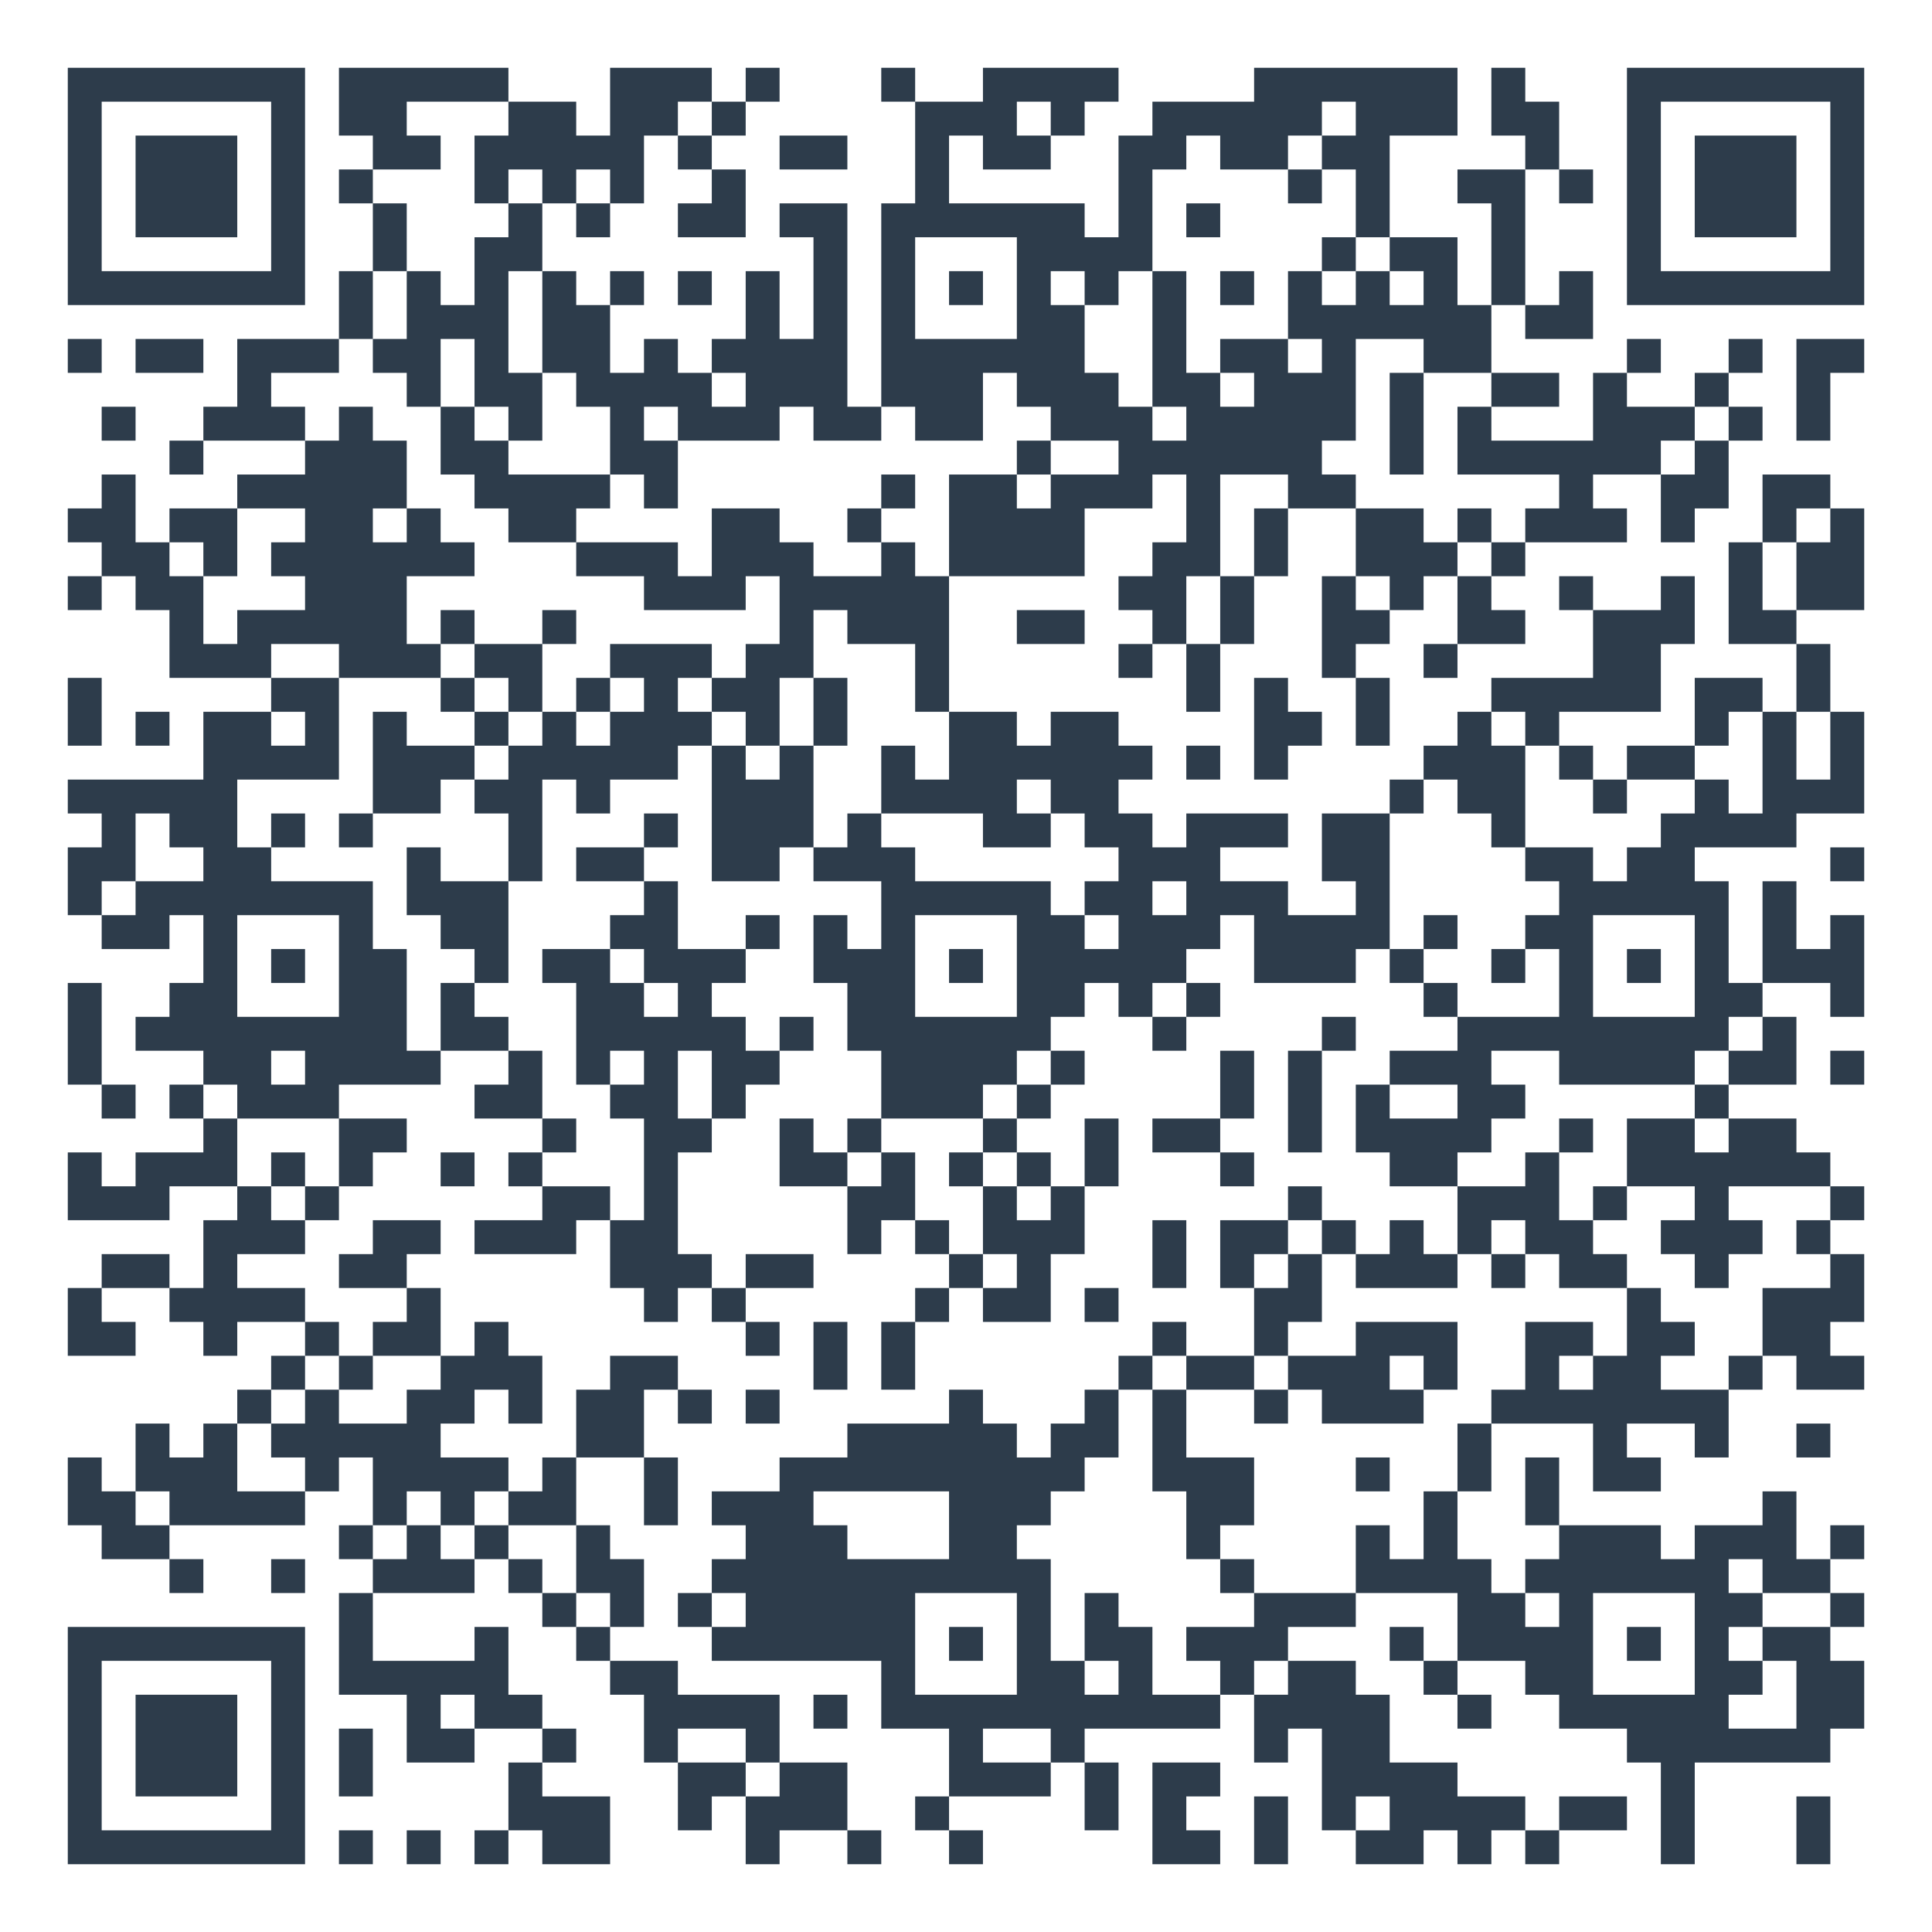
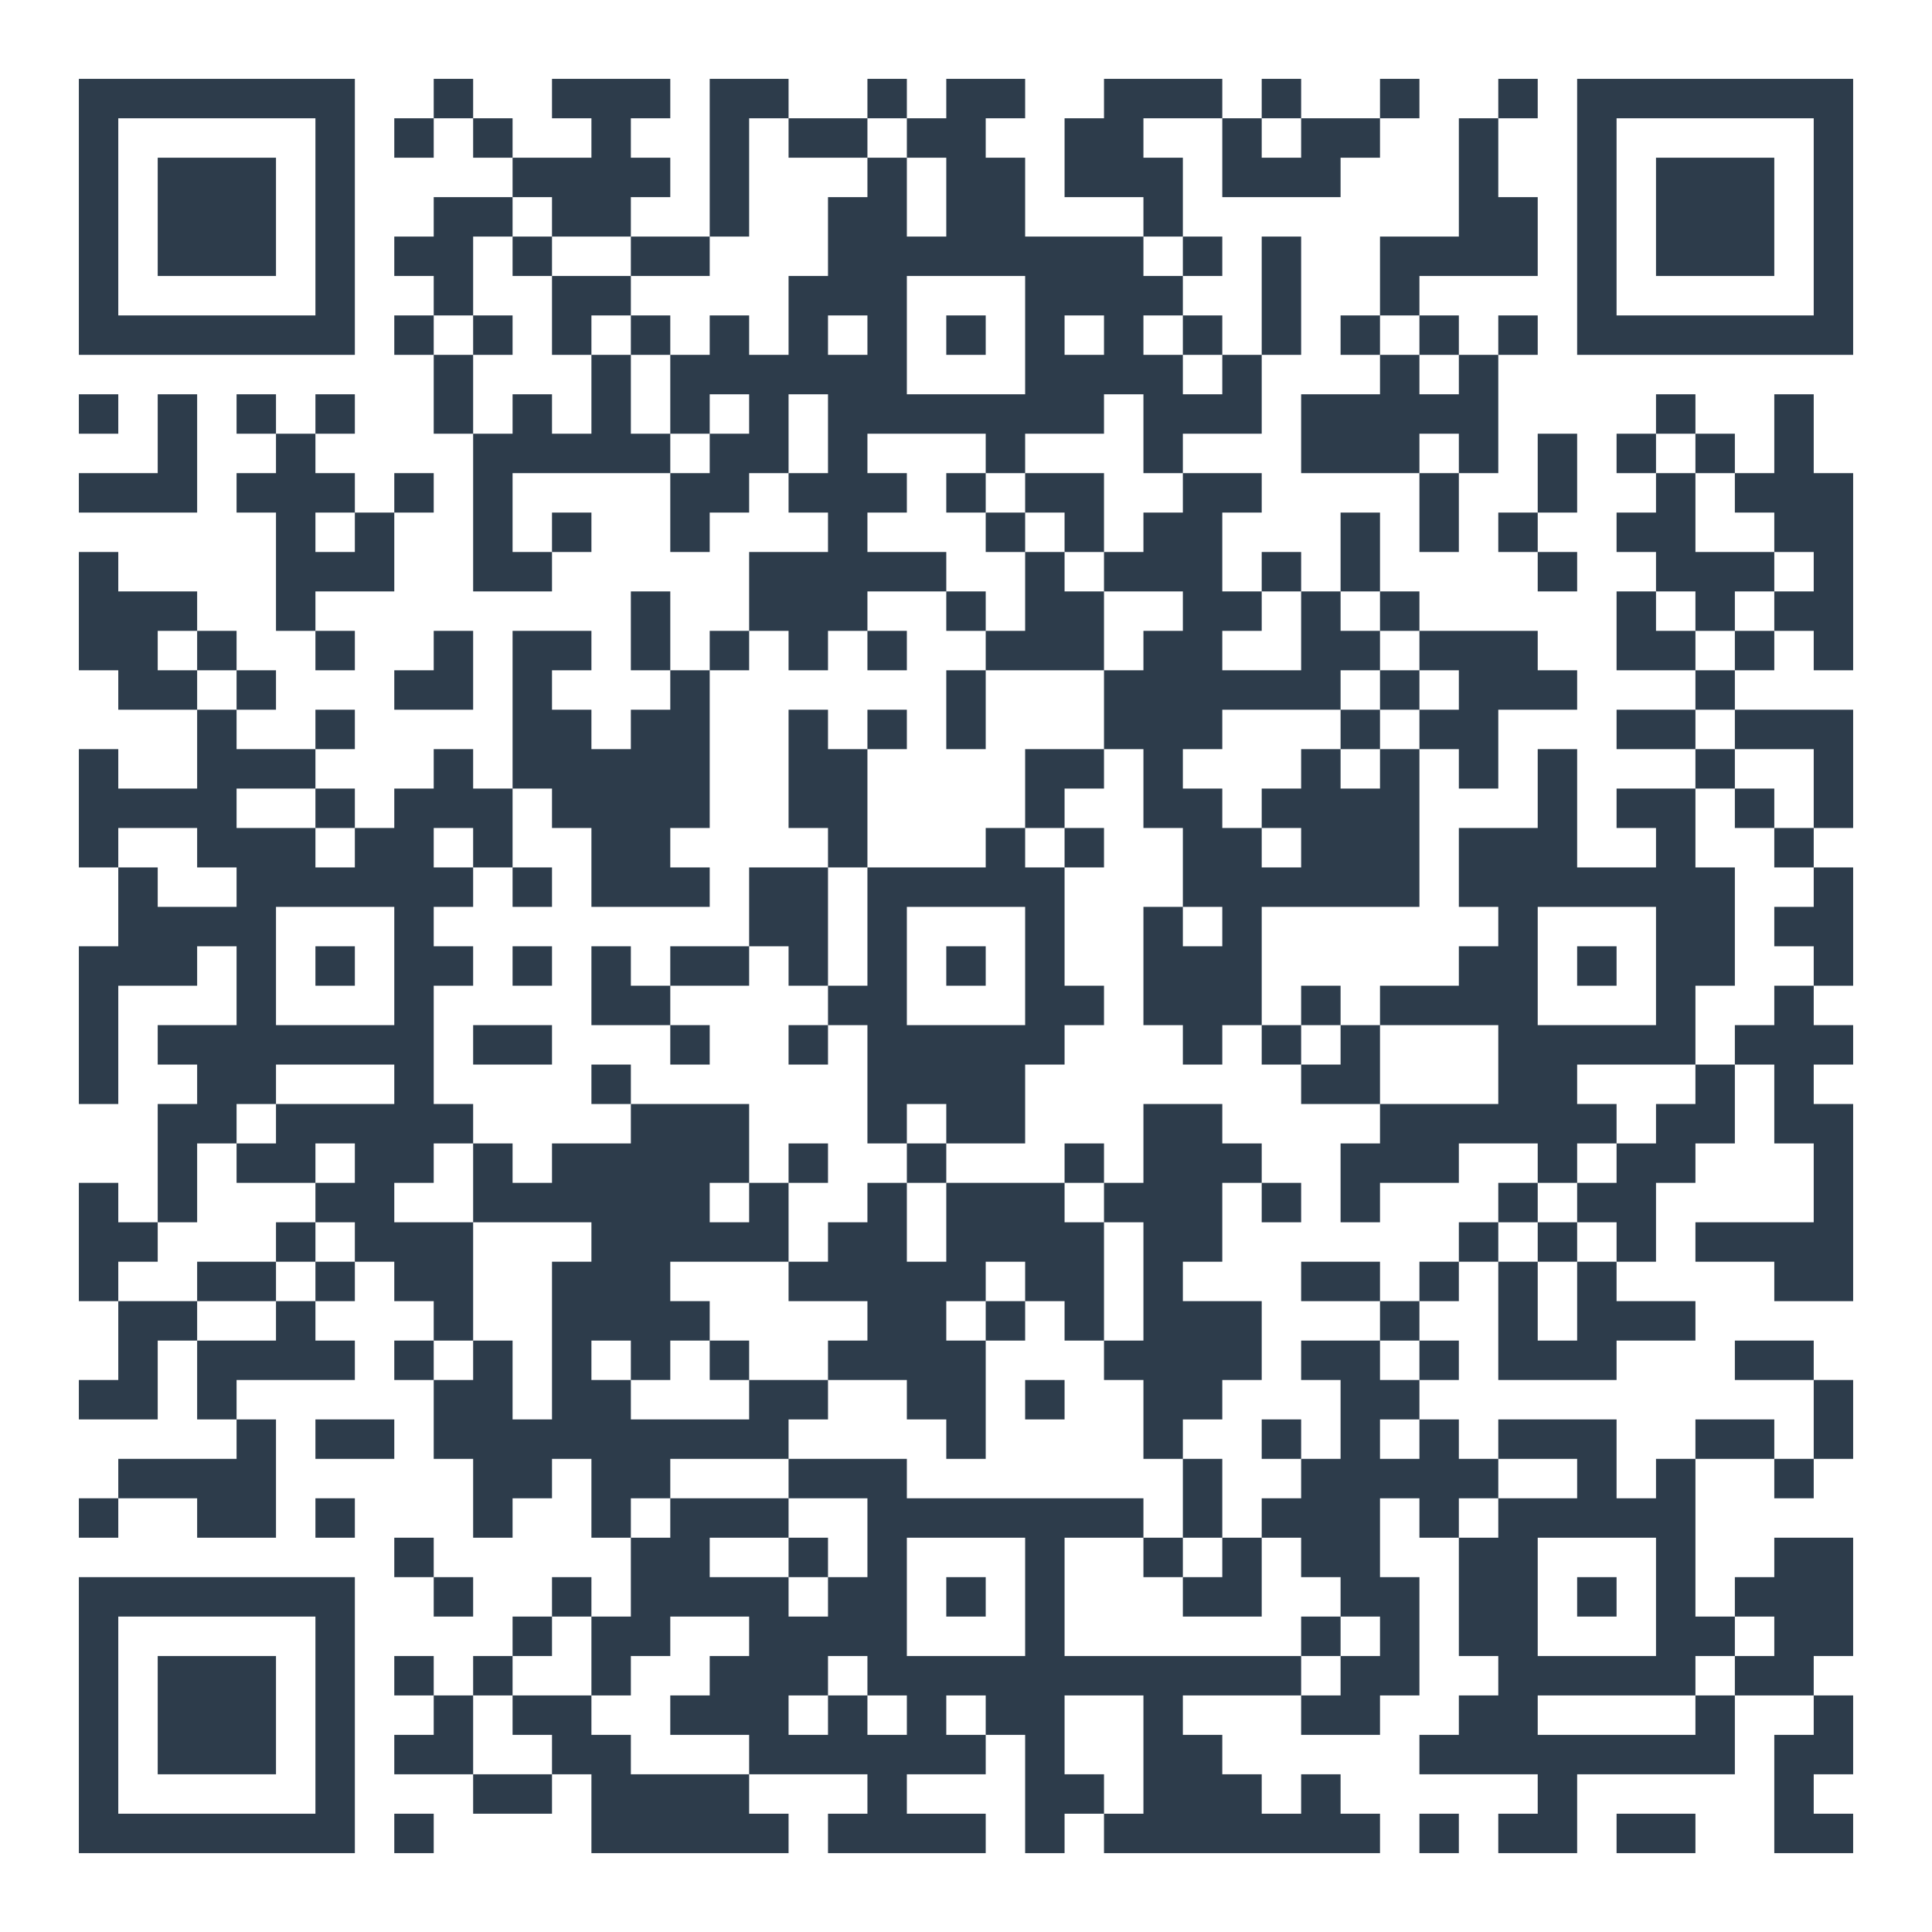
- <svg xmlns="http://www.w3.org/2000/svg" viewBox="0 0 57 57">
-   <path fill="#fff" d="M0 0h57v57h-57z" />
-   <path stroke="#2d3c4b" d="M2 2.5h7m1 0h5m3 0h3m1 0h1m3 0h1m2 0h4m4 0h6m1 0h1m3 0h7m-53 1h1m5 0h1m1 0h2m3 0h2m1 0h2m1 0h1m5 0h3m1 0h1m2 0h5m1 0h3m1 0h2m2 0h1m5 0h1m-53 1h1m1 0h3m1 0h1m2 0h2m1 0h5m1 0h1m2 0h2m2 0h1m1 0h2m2 0h2m1 0h2m1 0h2m4 0h1m2 0h1m1 0h3m1 0h1m-53 1h1m1 0h3m1 0h1m1 0h1m3 0h1m1 0h1m1 0h1m2 0h1m5 0h1m5 0h1m4 0h1m1 0h1m2 0h2m1 0h1m1 0h1m1 0h3m1 0h1m-53 1h1m1 0h3m1 0h1m2 0h1m3 0h1m1 0h1m2 0h2m1 0h2m1 0h6m1 0h1m1 0h1m4 0h1m3 0h1m3 0h1m1 0h3m1 0h1m-53 1h1m5 0h1m2 0h1m2 0h2m8 0h1m1 0h1m3 0h4m5 0h1m1 0h2m1 0h1m3 0h1m5 0h1m-53 1h7m1 0h1m1 0h1m1 0h1m1 0h1m1 0h1m1 0h1m1 0h1m1 0h1m1 0h1m1 0h1m1 0h1m1 0h1m1 0h1m1 0h1m1 0h1m1 0h1m1 0h1m1 0h1m1 0h1m1 0h7m-45 1h1m1 0h3m1 0h2m4 0h1m1 0h1m1 0h1m3 0h2m2 0h1m3 0h6m1 0h2m-45 1h1m1 0h2m1 0h3m1 0h2m1 0h1m1 0h2m1 0h1m1 0h4m1 0h6m2 0h1m1 0h2m1 0h1m2 0h2m4 0h1m2 0h1m1 0h2m-48 1h1m4 0h1m1 0h2m1 0h4m1 0h3m1 0h3m1 0h3m1 0h2m1 0h3m1 0h1m2 0h2m1 0h1m2 0h1m2 0h1m-51 1h1m2 0h3m1 0h1m2 0h1m1 0h1m2 0h1m1 0h3m1 0h2m1 0h2m2 0h3m1 0h5m1 0h1m1 0h1m3 0h3m1 0h1m1 0h1m-49 1h1m3 0h3m1 0h2m3 0h2m10 0h1m2 0h6m2 0h1m1 0h6m1 0h1m-48 1h1m3 0h5m2 0h4m1 0h1m6 0h1m1 0h2m1 0h3m1 0h1m2 0h2m6 0h1m2 0h2m1 0h2m-52 1h2m1 0h2m2 0h2m1 0h1m2 0h2m4 0h2m2 0h1m2 0h4m3 0h1m1 0h1m2 0h2m1 0h1m1 0h3m1 0h1m2 0h1m1 0h1m-52 1h2m1 0h1m1 0h6m3 0h3m1 0h3m2 0h1m1 0h4m2 0h2m1 0h1m2 0h3m1 0h1m6 0h1m1 0h2m-53 1h1m1 0h2m3 0h3m7 0h3m1 0h5m5 0h2m1 0h1m2 0h1m1 0h1m1 0h1m2 0h1m2 0h1m1 0h1m1 0h2m-50 1h1m1 0h5m1 0h1m2 0h1m6 0h1m1 0h3m2 0h2m2 0h1m1 0h1m2 0h2m2 0h2m2 0h3m1 0h2m-48 1h3m2 0h3m1 0h2m2 0h3m1 0h2m3 0h1m5 0h1m1 0h1m3 0h1m2 0h1m4 0h2m4 0h1m-52 1h1m5 0h2m3 0h1m1 0h1m1 0h1m1 0h1m1 0h2m1 0h1m2 0h1m7 0h1m1 0h1m2 0h1m3 0h5m1 0h2m1 0h1m-52 1h1m1 0h1m1 0h2m1 0h1m1 0h1m2 0h1m1 0h1m1 0h3m1 0h1m1 0h1m3 0h2m1 0h2m4 0h2m1 0h1m2 0h1m1 0h1m4 0h1m1 0h1m1 0h1m-49 1h4m1 0h3m1 0h5m1 0h1m1 0h1m2 0h1m1 0h6m1 0h1m1 0h1m4 0h3m1 0h1m1 0h2m2 0h1m1 0h1m-53 1h5m4 0h2m1 0h2m1 0h1m3 0h3m2 0h4m1 0h2m8 0h1m1 0h2m2 0h1m2 0h1m1 0h3m-52 1h1m1 0h2m1 0h1m1 0h1m4 0h1m3 0h1m1 0h3m1 0h1m3 0h2m1 0h2m1 0h3m1 0h2m3 0h1m4 0h4m-51 1h2m2 0h2m4 0h1m2 0h1m1 0h2m2 0h2m1 0h3m6 0h3m3 0h2m4 0h2m1 0h2m4 0h1m-53 1h1m1 0h7m1 0h3m4 0h1m6 0h5m1 0h2m1 0h3m2 0h1m5 0h5m1 0h1m-50 1h2m1 0h1m3 0h1m2 0h2m3 0h2m2 0h1m1 0h1m1 0h1m3 0h2m1 0h3m1 0h4m1 0h1m2 0h2m3 0h1m1 0h1m1 0h1m-49 1h1m1 0h1m1 0h2m2 0h1m1 0h2m1 0h3m2 0h3m1 0h1m1 0h5m2 0h3m1 0h1m2 0h1m1 0h1m1 0h1m1 0h1m1 0h3m-53 1h1m2 0h2m3 0h2m1 0h1m3 0h2m1 0h1m4 0h2m3 0h2m1 0h1m1 0h1m6 0h1m3 0h1m3 0h2m2 0h1m-53 1h1m1 0h8m1 0h2m2 0h5m1 0h1m1 0h6m3 0h1m4 0h1m3 0h8m1 0h1m-51 1h1m3 0h2m1 0h4m2 0h1m1 0h1m1 0h1m1 0h2m3 0h4m1 0h1m4 0h1m1 0h1m2 0h3m2 0h4m1 0h2m1 0h1m-52 1h1m1 0h1m1 0h3m4 0h2m2 0h2m1 0h1m4 0h3m1 0h1m5 0h1m1 0h1m1 0h1m2 0h2m5 0h1m-45 1h1m3 0h2m4 0h1m2 0h2m2 0h1m1 0h1m3 0h1m2 0h1m1 0h2m2 0h1m1 0h4m2 0h1m1 0h2m1 0h2m-51 1h1m1 0h3m1 0h1m1 0h1m2 0h1m1 0h1m3 0h1m3 0h2m1 0h1m1 0h1m1 0h1m1 0h1m3 0h1m4 0h2m2 0h1m2 0h6m-52 1h3m2 0h1m1 0h1m6 0h2m1 0h1m5 0h2m2 0h1m1 0h1m6 0h1m4 0h3m1 0h1m2 0h1m3 0h1m-49 1h3m2 0h2m1 0h3m1 0h2m5 0h1m1 0h1m1 0h3m2 0h1m1 0h2m1 0h1m1 0h1m1 0h1m1 0h2m2 0h3m1 0h1m-51 1h2m1 0h1m3 0h2m6 0h3m1 0h2m4 0h1m1 0h1m3 0h1m1 0h1m1 0h1m1 0h3m1 0h1m1 0h2m2 0h1m3 0h1m-53 1h1m2 0h4m3 0h1m6 0h1m1 0h1m5 0h1m1 0h2m1 0h1m4 0h2m9 0h1m3 0h3m-53 1h2m2 0h1m2 0h1m1 0h2m1 0h1m7 0h1m1 0h1m1 0h1m7 0h1m2 0h1m2 0h3m2 0h2m1 0h2m2 0h2m-46 1h1m1 0h1m2 0h3m2 0h2m4 0h1m1 0h1m6 0h1m1 0h2m1 0h3m1 0h1m2 0h1m1 0h2m2 0h1m1 0h2m-48 1h1m1 0h1m2 0h2m1 0h1m1 0h2m1 0h1m1 0h1m5 0h1m3 0h1m1 0h1m2 0h1m1 0h3m2 0h7m-47 1h1m1 0h1m1 0h5m4 0h2m6 0h5m1 0h2m1 0h1m8 0h1m3 0h1m2 0h1m2 0h1m-52 1h1m1 0h3m2 0h1m1 0h4m1 0h1m2 0h1m3 0h9m2 0h3m3 0h1m2 0h1m1 0h1m1 0h2m-47 1h2m1 0h4m2 0h1m1 0h1m1 0h2m2 0h1m1 0h3m4 0h3m4 0h2m5 0h1m2 0h1m6 0h1m-50 1h2m5 0h1m1 0h1m1 0h1m2 0h1m4 0h3m3 0h2m5 0h1m4 0h1m1 0h1m3 0h3m1 0h3m1 0h1m-50 1h1m2 0h1m2 0h3m1 0h1m1 0h2m2 0h10m5 0h1m3 0h4m1 0h6m1 0h2m-44 1h1m5 0h1m1 0h1m1 0h1m1 0h5m3 0h1m1 0h1m4 0h3m3 0h2m1 0h1m3 0h2m2 0h1m-53 1h7m1 0h1m3 0h1m2 0h1m3 0h6m1 0h1m1 0h1m1 0h2m1 0h3m3 0h1m1 0h4m1 0h1m1 0h1m1 0h2m-52 1h1m5 0h1m1 0h5m3 0h2m6 0h1m3 0h2m1 0h1m2 0h1m1 0h2m2 0h1m2 0h2m3 0h2m1 0h2m-53 1h1m1 0h3m1 0h1m3 0h1m1 0h2m3 0h4m1 0h1m1 0h10m1 0h4m2 0h1m2 0h5m2 0h2m-53 1h1m1 0h3m1 0h1m1 0h1m1 0h2m2 0h1m2 0h1m2 0h1m5 0h1m2 0h1m5 0h1m1 0h2m7 0h6m-52 1h1m1 0h3m1 0h1m1 0h1m4 0h1m4 0h2m1 0h2m3 0h3m1 0h1m1 0h2m3 0h4m6 0h1m-48 1h1m5 0h1m6 0h3m2 0h1m1 0h3m2 0h1m4 0h1m1 0h1m2 0h1m1 0h1m1 0h4m1 0h2m1 0h1m3 0h1m-52 1h7m1 0h1m1 0h1m1 0h1m1 0h2m4 0h1m2 0h1m2 0h1m5 0h2m1 0h1m2 0h2m1 0h1m1 0h1m3 0h1m3 0h1" />
+ <svg xmlns="http://www.w3.org/2000/svg" viewBox="0 0 49 49">
+   <path fill="#fff" d="M0 0h49v49h-49z" />
+   <path stroke="#2d3c4b" d="M2 2.5h7m2 0h1m2 0h3m1 0h2m2 0h1m1 0h2m2 0h3m1 0h1m2 0h1m2 0h1m1 0h7m-45 1h1m5 0h1m1 0h1m1 0h1m2 0h1m2 0h1m1 0h2m1 0h2m2 0h2m2 0h1m1 0h2m2 0h1m2 0h1m5 0h1m-45 1h1m1 0h3m1 0h1m4 0h4m1 0h1m3 0h1m1 0h2m1 0h3m1 0h3m3 0h1m2 0h1m1 0h3m1 0h1m-45 1h1m1 0h3m1 0h1m2 0h2m1 0h2m2 0h1m2 0h2m1 0h2m3 0h1m7 0h2m1 0h1m1 0h3m1 0h1m-45 1h1m1 0h3m1 0h1m1 0h2m1 0h1m2 0h2m3 0h8m1 0h1m1 0h1m2 0h4m1 0h1m1 0h3m1 0h1m-45 1h1m5 0h1m2 0h1m2 0h2m4 0h3m3 0h4m2 0h1m2 0h1m4 0h1m5 0h1m-45 1h7m1 0h1m1 0h1m1 0h1m1 0h1m1 0h1m1 0h1m1 0h1m1 0h1m1 0h1m1 0h1m1 0h1m1 0h1m1 0h1m1 0h1m1 0h1m1 0h7m-36 1h1m3 0h1m1 0h6m3 0h4m1 0h1m3 0h1m1 0h1m-36 1h1m1 0h1m1 0h1m1 0h1m2 0h1m1 0h1m1 0h1m1 0h1m1 0h1m1 0h7m1 0h3m1 0h5m4 0h1m2 0h1m-42 1h1m2 0h1m4 0h5m1 0h2m1 0h1m3 0h1m3 0h1m3 0h3m1 0h1m1 0h1m1 0h1m1 0h1m1 0h1m-44 1h3m1 0h3m1 0h1m1 0h1m4 0h2m1 0h3m1 0h1m1 0h2m2 0h2m4 0h1m2 0h1m2 0h1m1 0h3m-40 1h1m1 0h1m2 0h1m1 0h1m2 0h1m3 0h1m3 0h1m1 0h1m1 0h2m3 0h1m1 0h1m1 0h1m2 0h2m2 0h2m-45 1h1m4 0h3m2 0h2m5 0h5m2 0h1m1 0h3m1 0h1m1 0h1m4 0h1m2 0h3m1 0h1m-45 1h3m2 0h1m8 0h1m2 0h3m2 0h1m1 0h2m2 0h2m1 0h1m1 0h1m5 0h1m1 0h1m1 0h2m-45 1h2m1 0h1m2 0h1m2 0h1m1 0h2m1 0h1m1 0h1m1 0h1m1 0h1m2 0h3m1 0h2m2 0h2m1 0h3m2 0h2m1 0h1m1 0h1m-44 1h2m1 0h1m3 0h2m1 0h1m3 0h1m6 0h1m3 0h6m1 0h1m1 0h3m3 0h1m-39 1h1m2 0h1m4 0h2m1 0h2m2 0h1m1 0h1m1 0h1m3 0h3m3 0h1m1 0h2m3 0h2m1 0h3m-45 1h1m2 0h3m3 0h1m1 0h5m2 0h2m4 0h2m1 0h1m3 0h1m1 0h1m1 0h1m1 0h1m3 0h1m2 0h1m-45 1h4m2 0h1m1 0h3m1 0h4m2 0h2m4 0h1m2 0h2m1 0h4m3 0h1m1 0h2m1 0h1m1 0h1m-45 1h1m2 0h3m1 0h2m1 0h1m2 0h2m4 0h1m3 0h1m1 0h1m2 0h2m1 0h3m1 0h3m2 0h1m2 0h1m-43 1h1m2 0h6m1 0h1m1 0h3m1 0h2m1 0h5m3 0h6m1 0h7m2 0h1m-44 1h4m3 0h1m8 0h2m1 0h1m3 0h1m2 0h1m1 0h1m6 0h1m3 0h2m1 0h2m-45 1h3m1 0h1m1 0h1m1 0h2m1 0h1m1 0h1m1 0h2m1 0h1m1 0h1m1 0h1m1 0h1m2 0h3m5 0h2m1 0h1m1 0h2m2 0h1m-45 1h1m3 0h1m3 0h1m4 0h2m4 0h2m3 0h2m1 0h3m1 0h1m1 0h4m3 0h1m2 0h1m-44 1h1m1 0h7m1 0h2m3 0h1m2 0h1m1 0h5m3 0h1m1 0h1m1 0h1m3 0h5m1 0h3m-45 1h1m2 0h2m3 0h1m4 0h1m6 0h4m7 0h2m3 0h2m3 0h1m1 0h1m-42 1h2m1 0h5m4 0h3m3 0h1m1 0h2m3 0h2m4 0h6m1 0h2m1 0h2m-43 1h1m1 0h2m1 0h2m1 0h1m1 0h5m1 0h1m2 0h1m3 0h1m1 0h3m2 0h3m2 0h1m1 0h2m3 0h1m-45 1h1m1 0h1m3 0h2m2 0h6m1 0h1m2 0h1m1 0h3m1 0h3m1 0h1m1 0h1m3 0h1m1 0h2m4 0h1m-45 1h2m3 0h1m1 0h3m3 0h5m1 0h2m1 0h4m1 0h2m6 0h1m1 0h1m1 0h1m1 0h4m-45 1h1m2 0h2m1 0h1m1 0h2m2 0h3m3 0h5m1 0h2m1 0h1m3 0h2m1 0h1m1 0h1m1 0h1m4 0h2m-44 1h2m2 0h1m3 0h1m2 0h4m4 0h2m1 0h1m1 0h1m1 0h3m3 0h1m2 0h1m1 0h3m-40 1h1m1 0h4m1 0h1m1 0h1m1 0h1m1 0h1m1 0h1m2 0h4m3 0h4m1 0h2m1 0h1m1 0h3m3 0h2m-44 1h2m1 0h1m5 0h2m1 0h2m3 0h2m2 0h2m1 0h1m2 0h2m3 0h2m10 0h1m-41 1h1m1 0h2m1 0h9m4 0h1m4 0h1m2 0h1m1 0h1m1 0h1m1 0h3m2 0h2m1 0h1m-44 1h4m5 0h2m1 0h2m3 0h3m7 0h1m2 0h5m2 0h1m1 0h1m2 0h1m-44 1h1m2 0h2m1 0h1m3 0h1m2 0h1m1 0h3m2 0h7m1 0h1m1 0h3m1 0h1m1 0h5m-33 1h1m5 0h2m2 0h1m1 0h1m3 0h1m2 0h1m1 0h1m1 0h2m2 0h2m3 0h1m2 0h2m-45 1h7m2 0h1m2 0h1m1 0h4m1 0h2m1 0h1m1 0h1m3 0h2m2 0h2m1 0h2m1 0h1m1 0h1m1 0h3m-45 1h1m5 0h1m4 0h1m1 0h2m2 0h4m3 0h1m6 0h1m1 0h1m1 0h2m3 0h2m1 0h2m-45 1h1m1 0h3m1 0h1m1 0h1m1 0h1m2 0h1m2 0h3m1 0h11m1 0h2m2 0h5m1 0h2m-44 1h1m1 0h3m1 0h1m2 0h1m1 0h2m2 0h3m1 0h1m1 0h1m1 0h2m2 0h1m3 0h2m2 0h2m4 0h1m2 0h1m-45 1h1m1 0h3m1 0h1m1 0h2m2 0h2m3 0h6m1 0h1m2 0h2m5 0h8m1 0h2m-45 1h1m5 0h1m3 0h2m1 0h4m3 0h1m3 0h2m1 0h3m1 0h1m5 0h1m5 0h1m-44 1h7m1 0h1m4 0h5m1 0h4m1 0h1m1 0h7m1 0h1m1 0h2m1 0h2m2 0h2" />
</svg>
